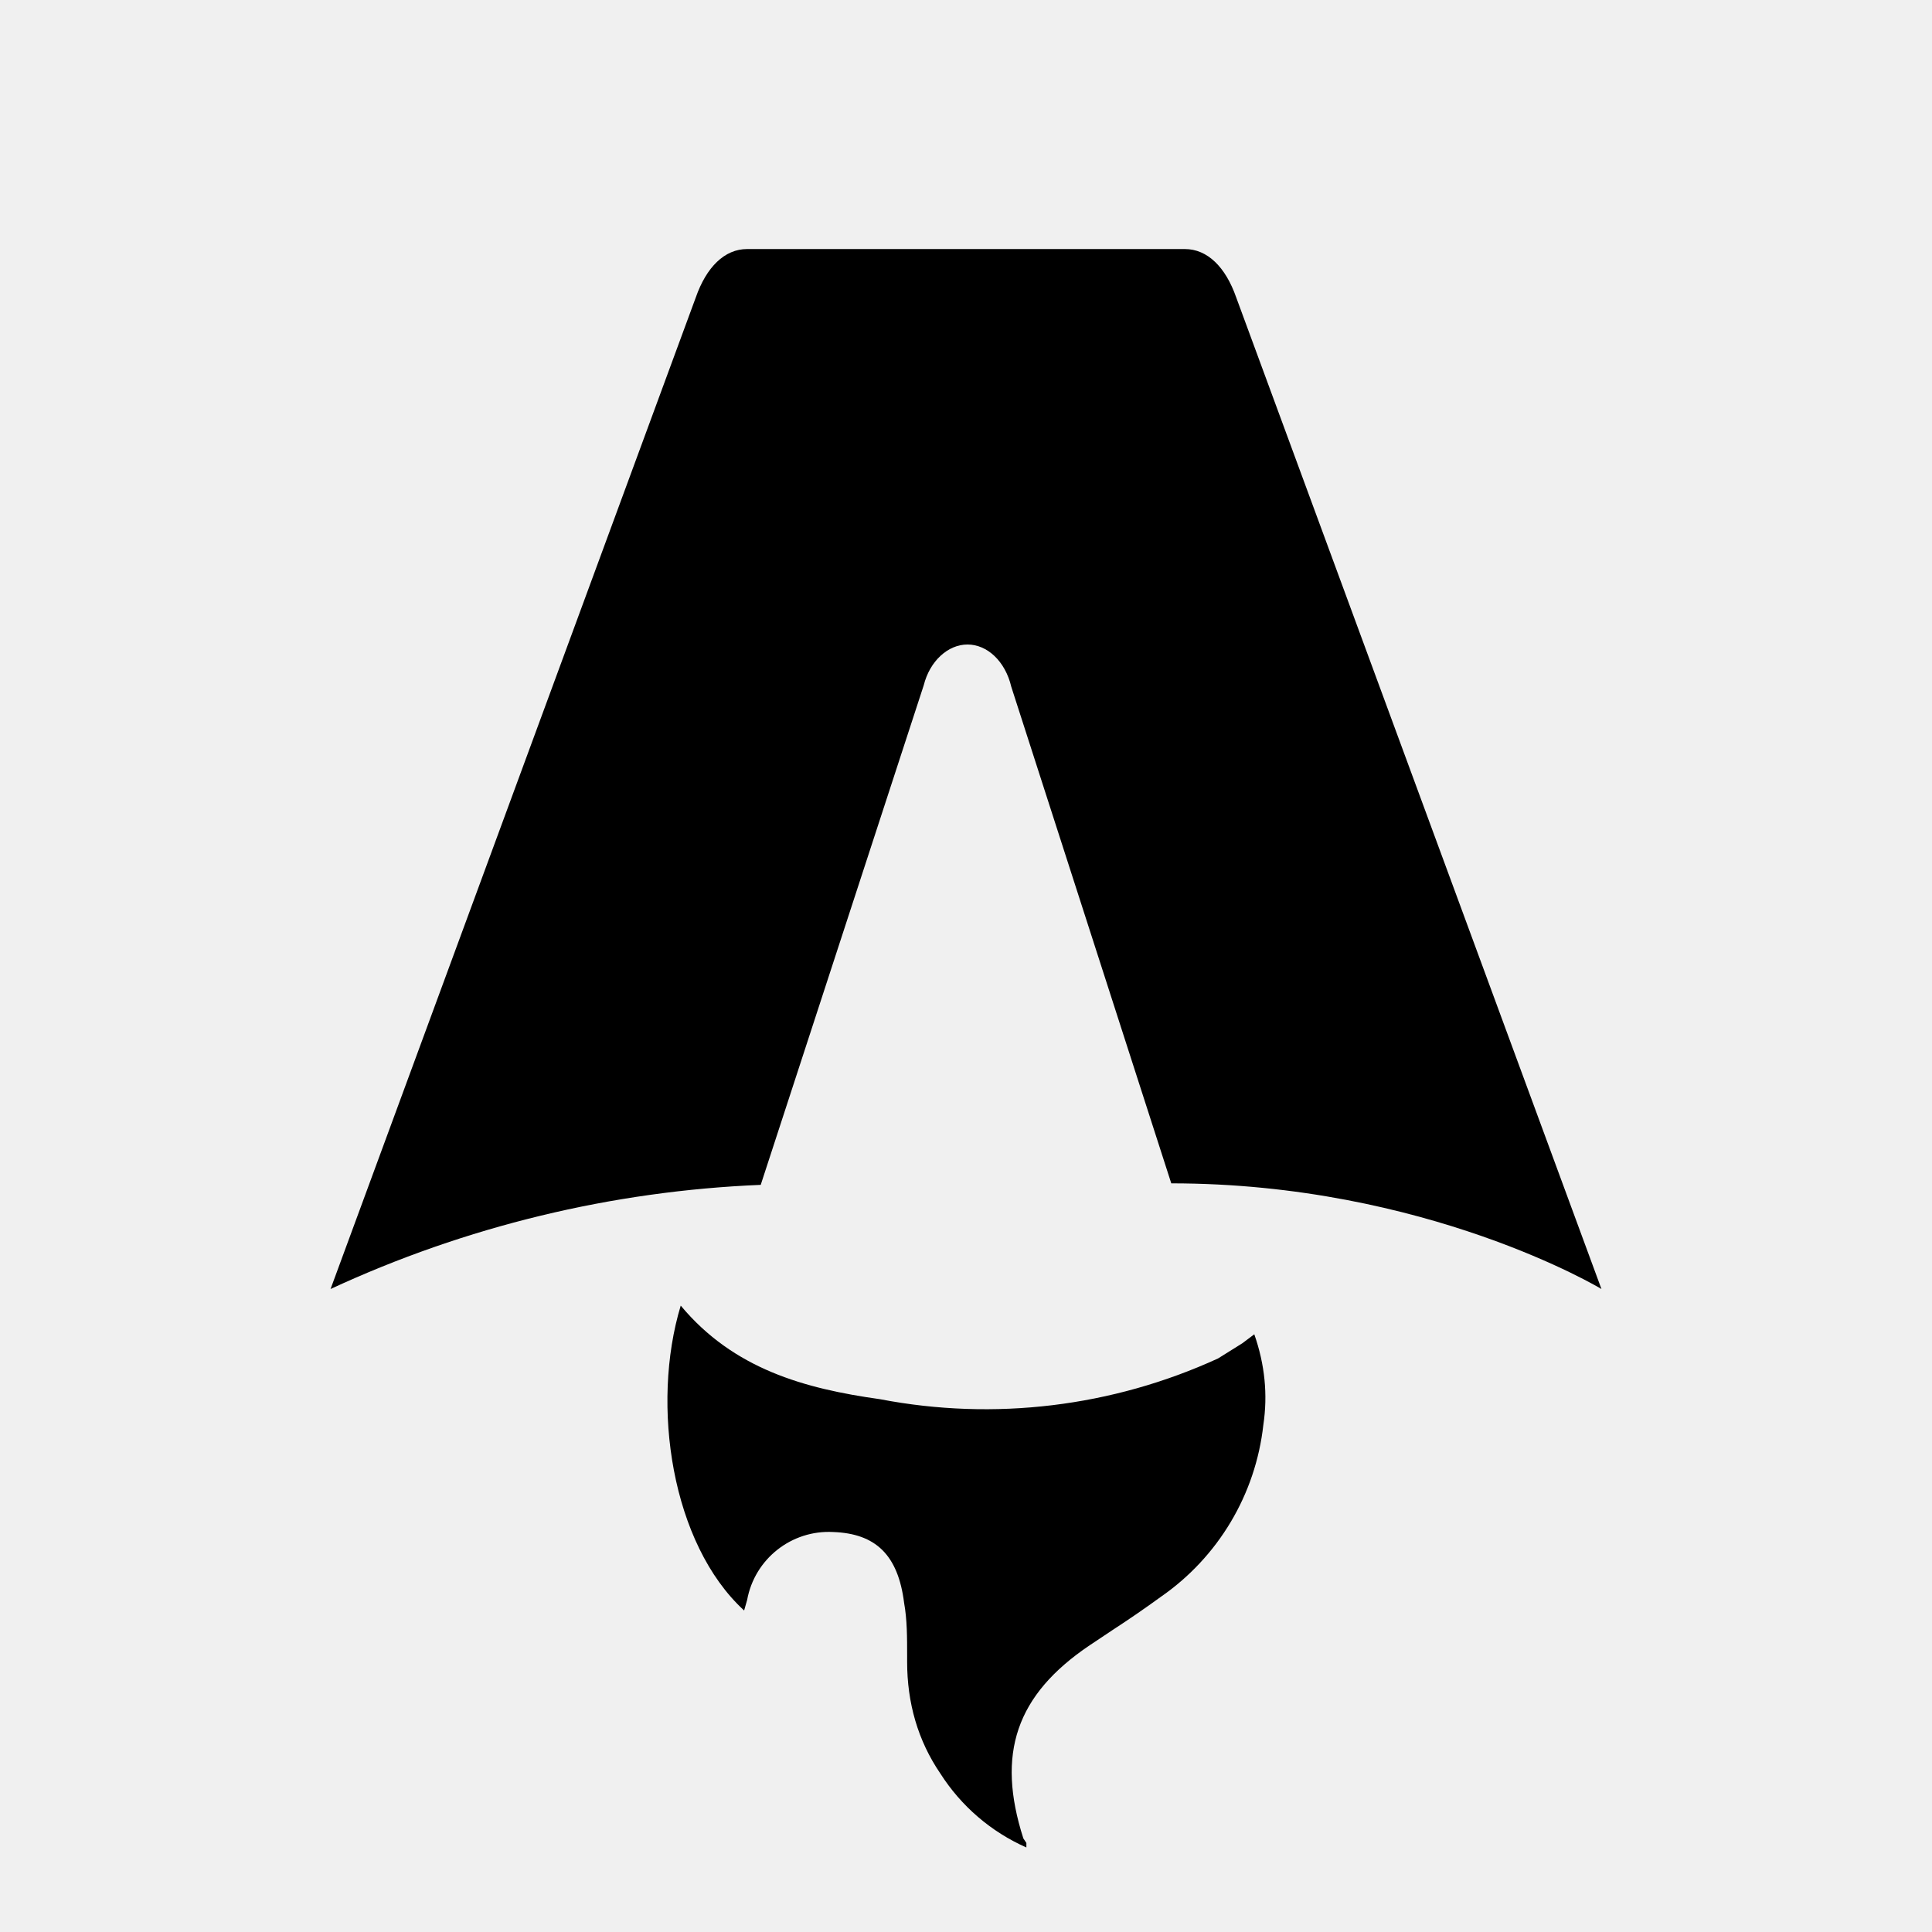
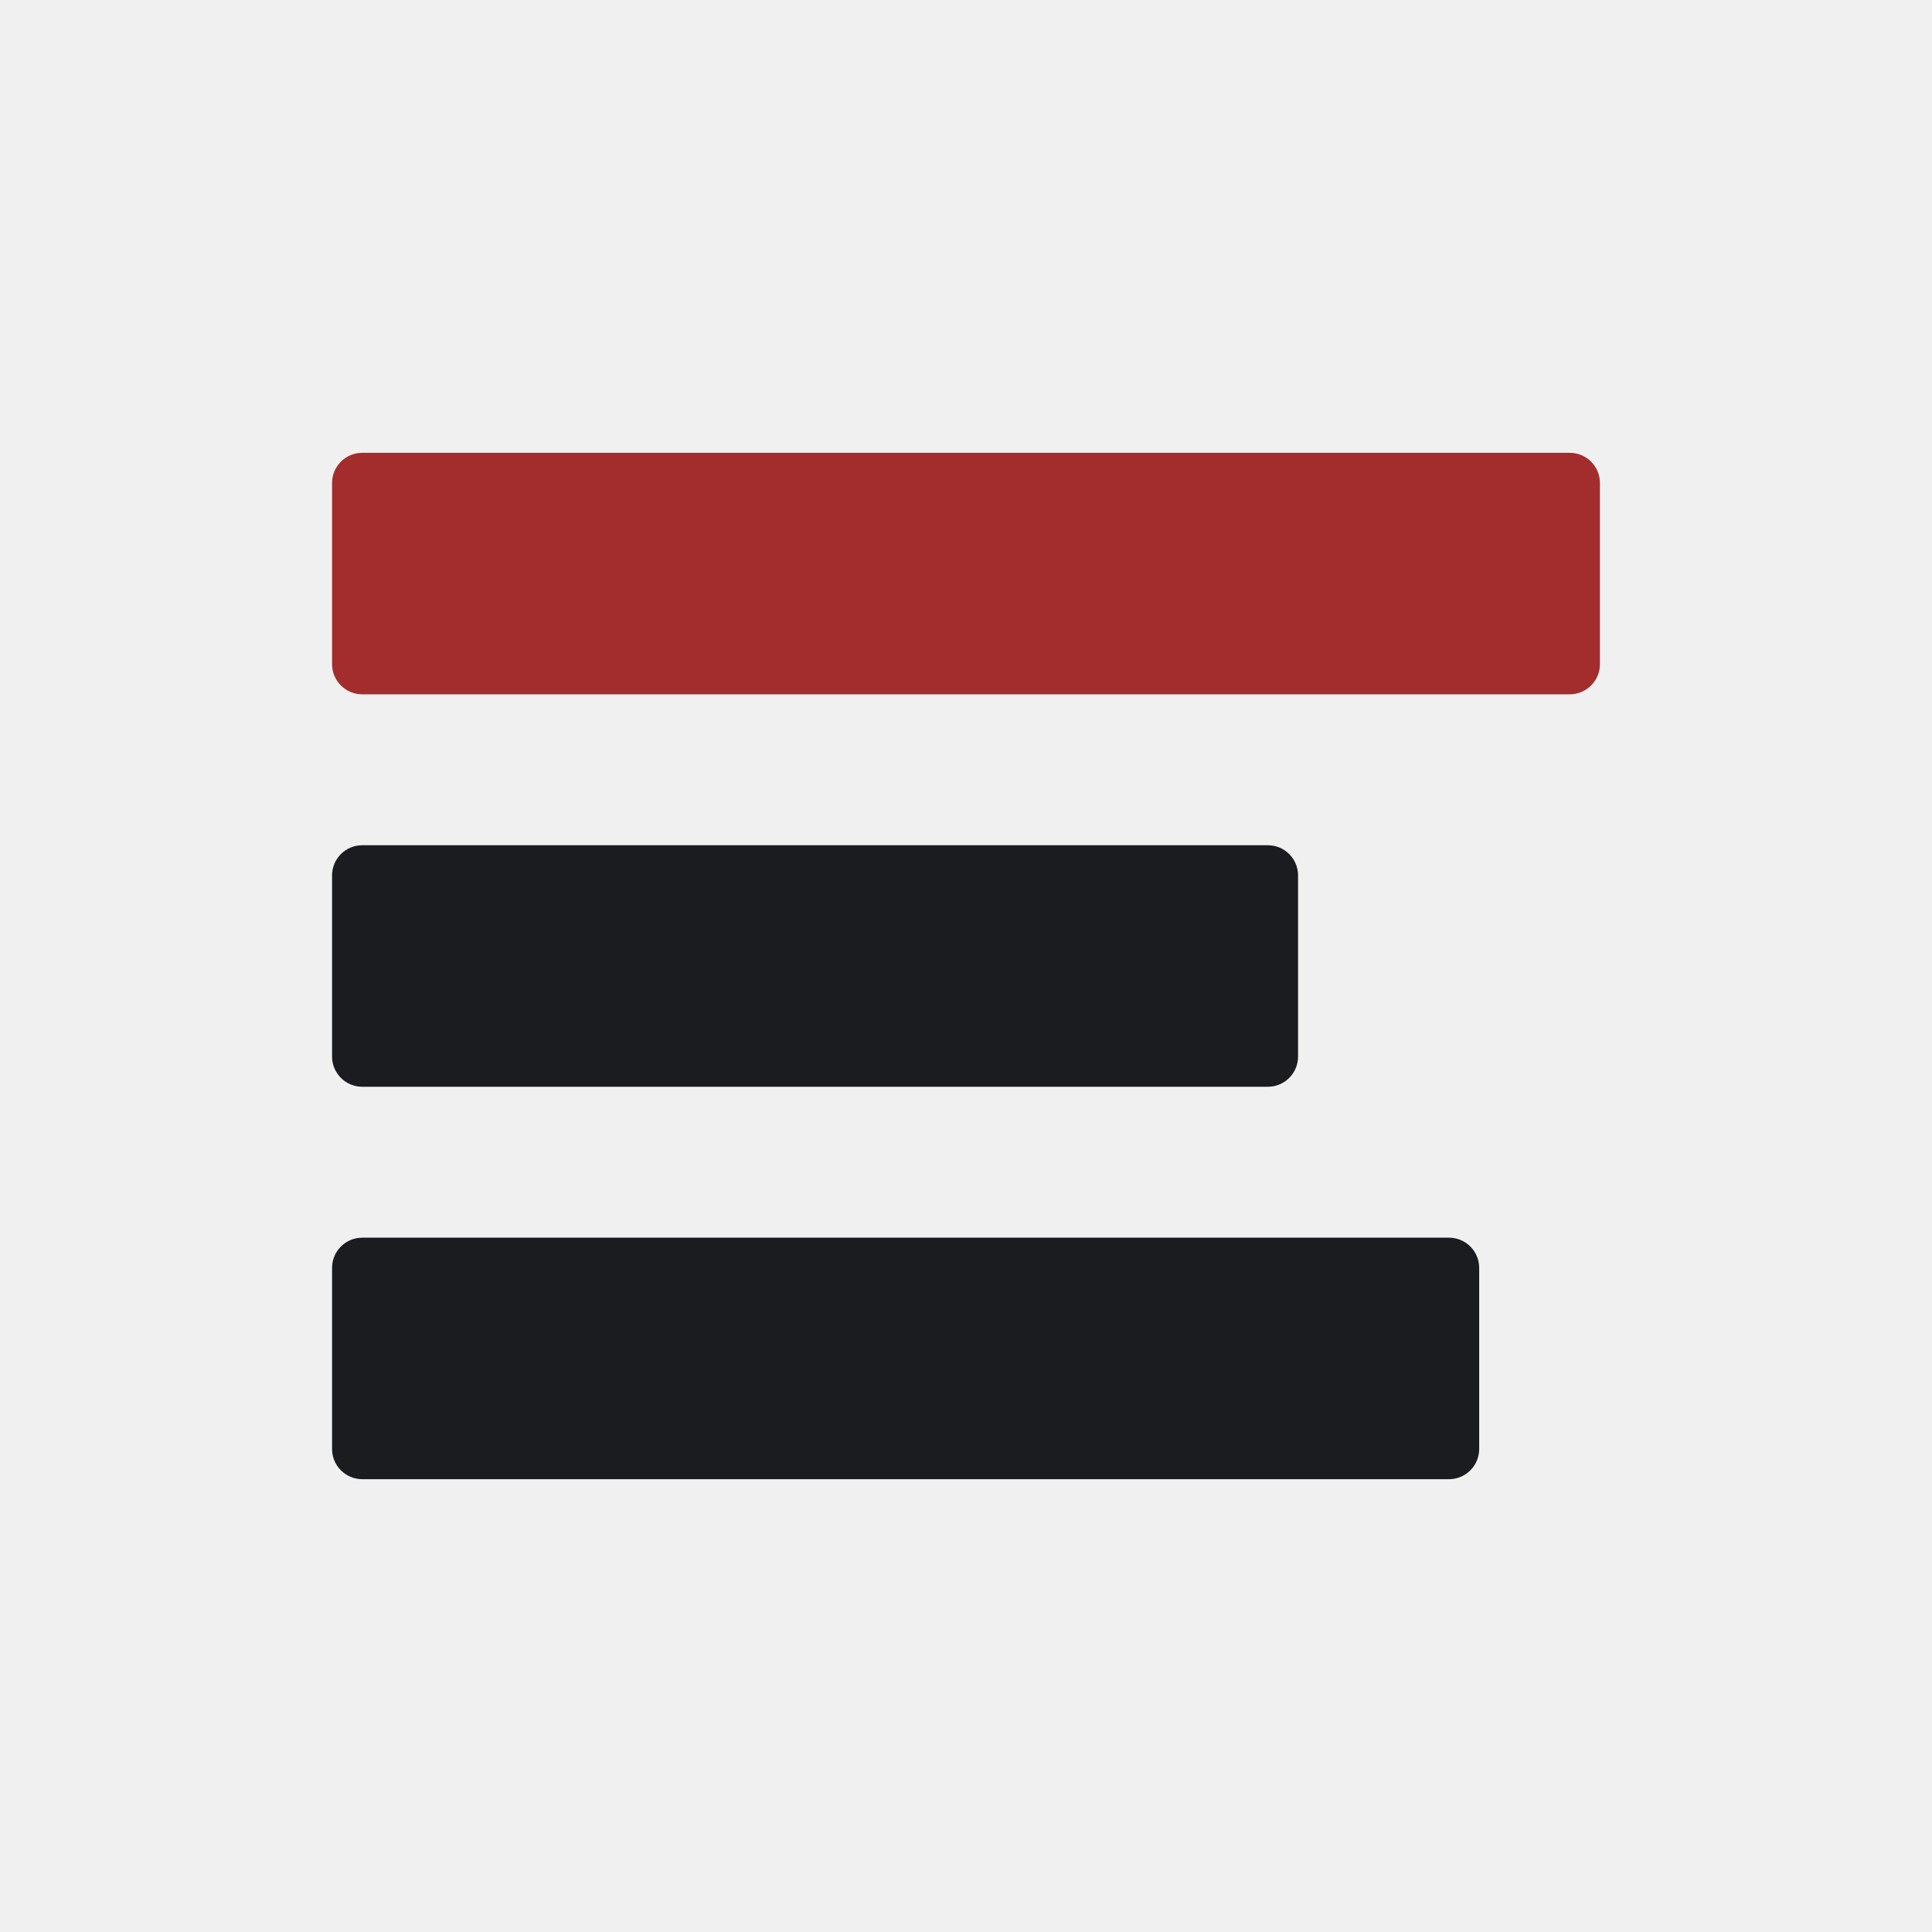
- <svg xmlns="http://www.w3.org/2000/svg" fill="none" viewBox="0 0 128 128">
-   <path d="M50.4 78.5a75.1 75.1 0 0 0-28.5 6.9l24.2-65.7c.7-2 1.9-3.2 3.4-3.2h29c1.5 0 2.7 1.2 3.4 3.2l24.2 65.7s-11.6-7-28.5-7L67 45.5c-.4-1.7-1.6-2.8-2.9-2.8-1.3 0-2.5 1.1-2.9 2.7L50.4 78.5Zm-1.1 28.2Zm-4.2-20.2c-2 6.6-.6 15.8 4.2 20.2a17.5 17.5 0 0 1 .2-.7 5.5 5.5 0 0 1 5.7-4.5c2.8.1 4.3 1.5 4.7 4.7.2 1.1.2 2.3.2 3.5v.4c0 2.7.7 5.2 2.2 7.4a13 13 0 0 0 5.7 4.9v-.3l-.2-.3c-1.8-5.6-.5-9.5 4.4-12.8l1.5-1a73 73 0 0 0 3.2-2.2 16 16 0 0 0 6.8-11.4c.3-2 .1-4-.6-6l-.8.6-1.6 1a37 37 0 0 1-22.4 2.7c-5-.7-9.7-2-13.2-6.2Z" />
+ <svg xmlns="http://www.w3.org/2000/svg" viewBox="0 0 128 128">
+   <rect x="22" y="30" width="84" height="16" rx="2" fill="#A32D2D" />
+   <rect class="ink" x="22" y="56" width="64" height="16" rx="2" />
+   <rect class="ink" x="22" y="82" width="76" height="16" rx="2" />
  <style>
-         path { fill: #000; }
+         .ink { fill: #1A1C20; }
        @media (prefers-color-scheme: dark) {
-             path { fill: #FFF; }
+             .ink { fill: #F2F0EA; }
        }
    </style>
</svg>
